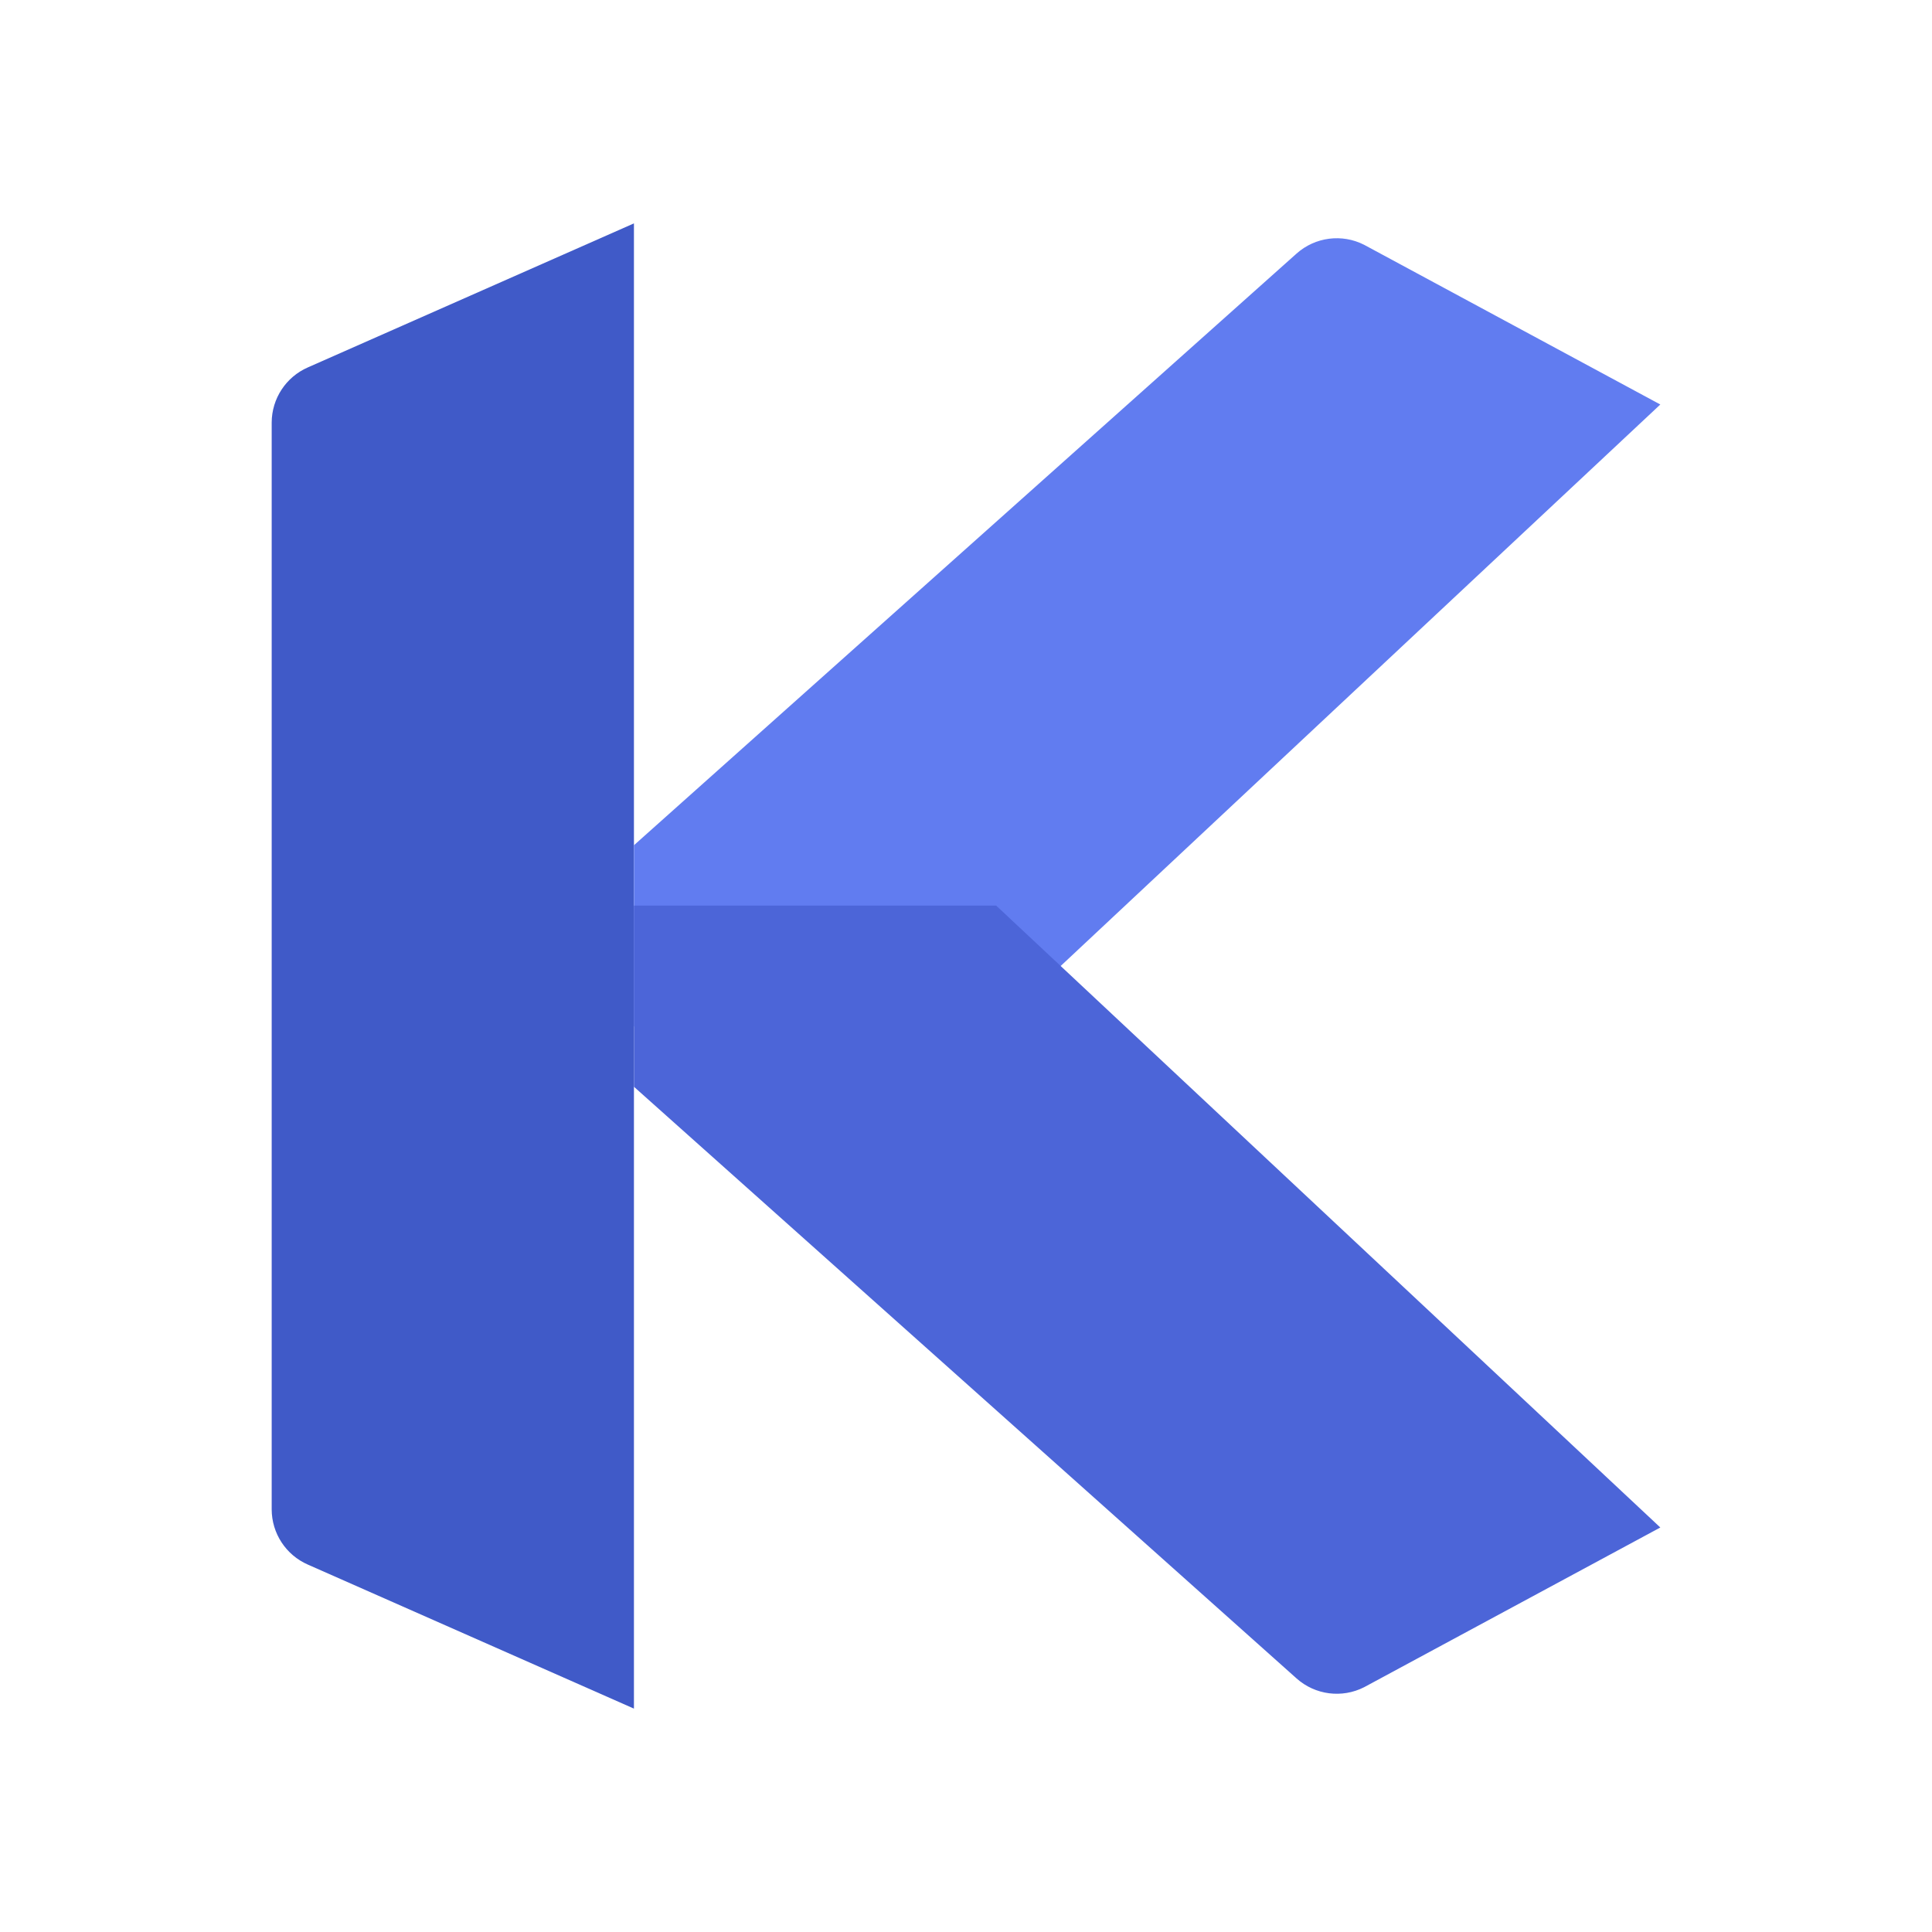
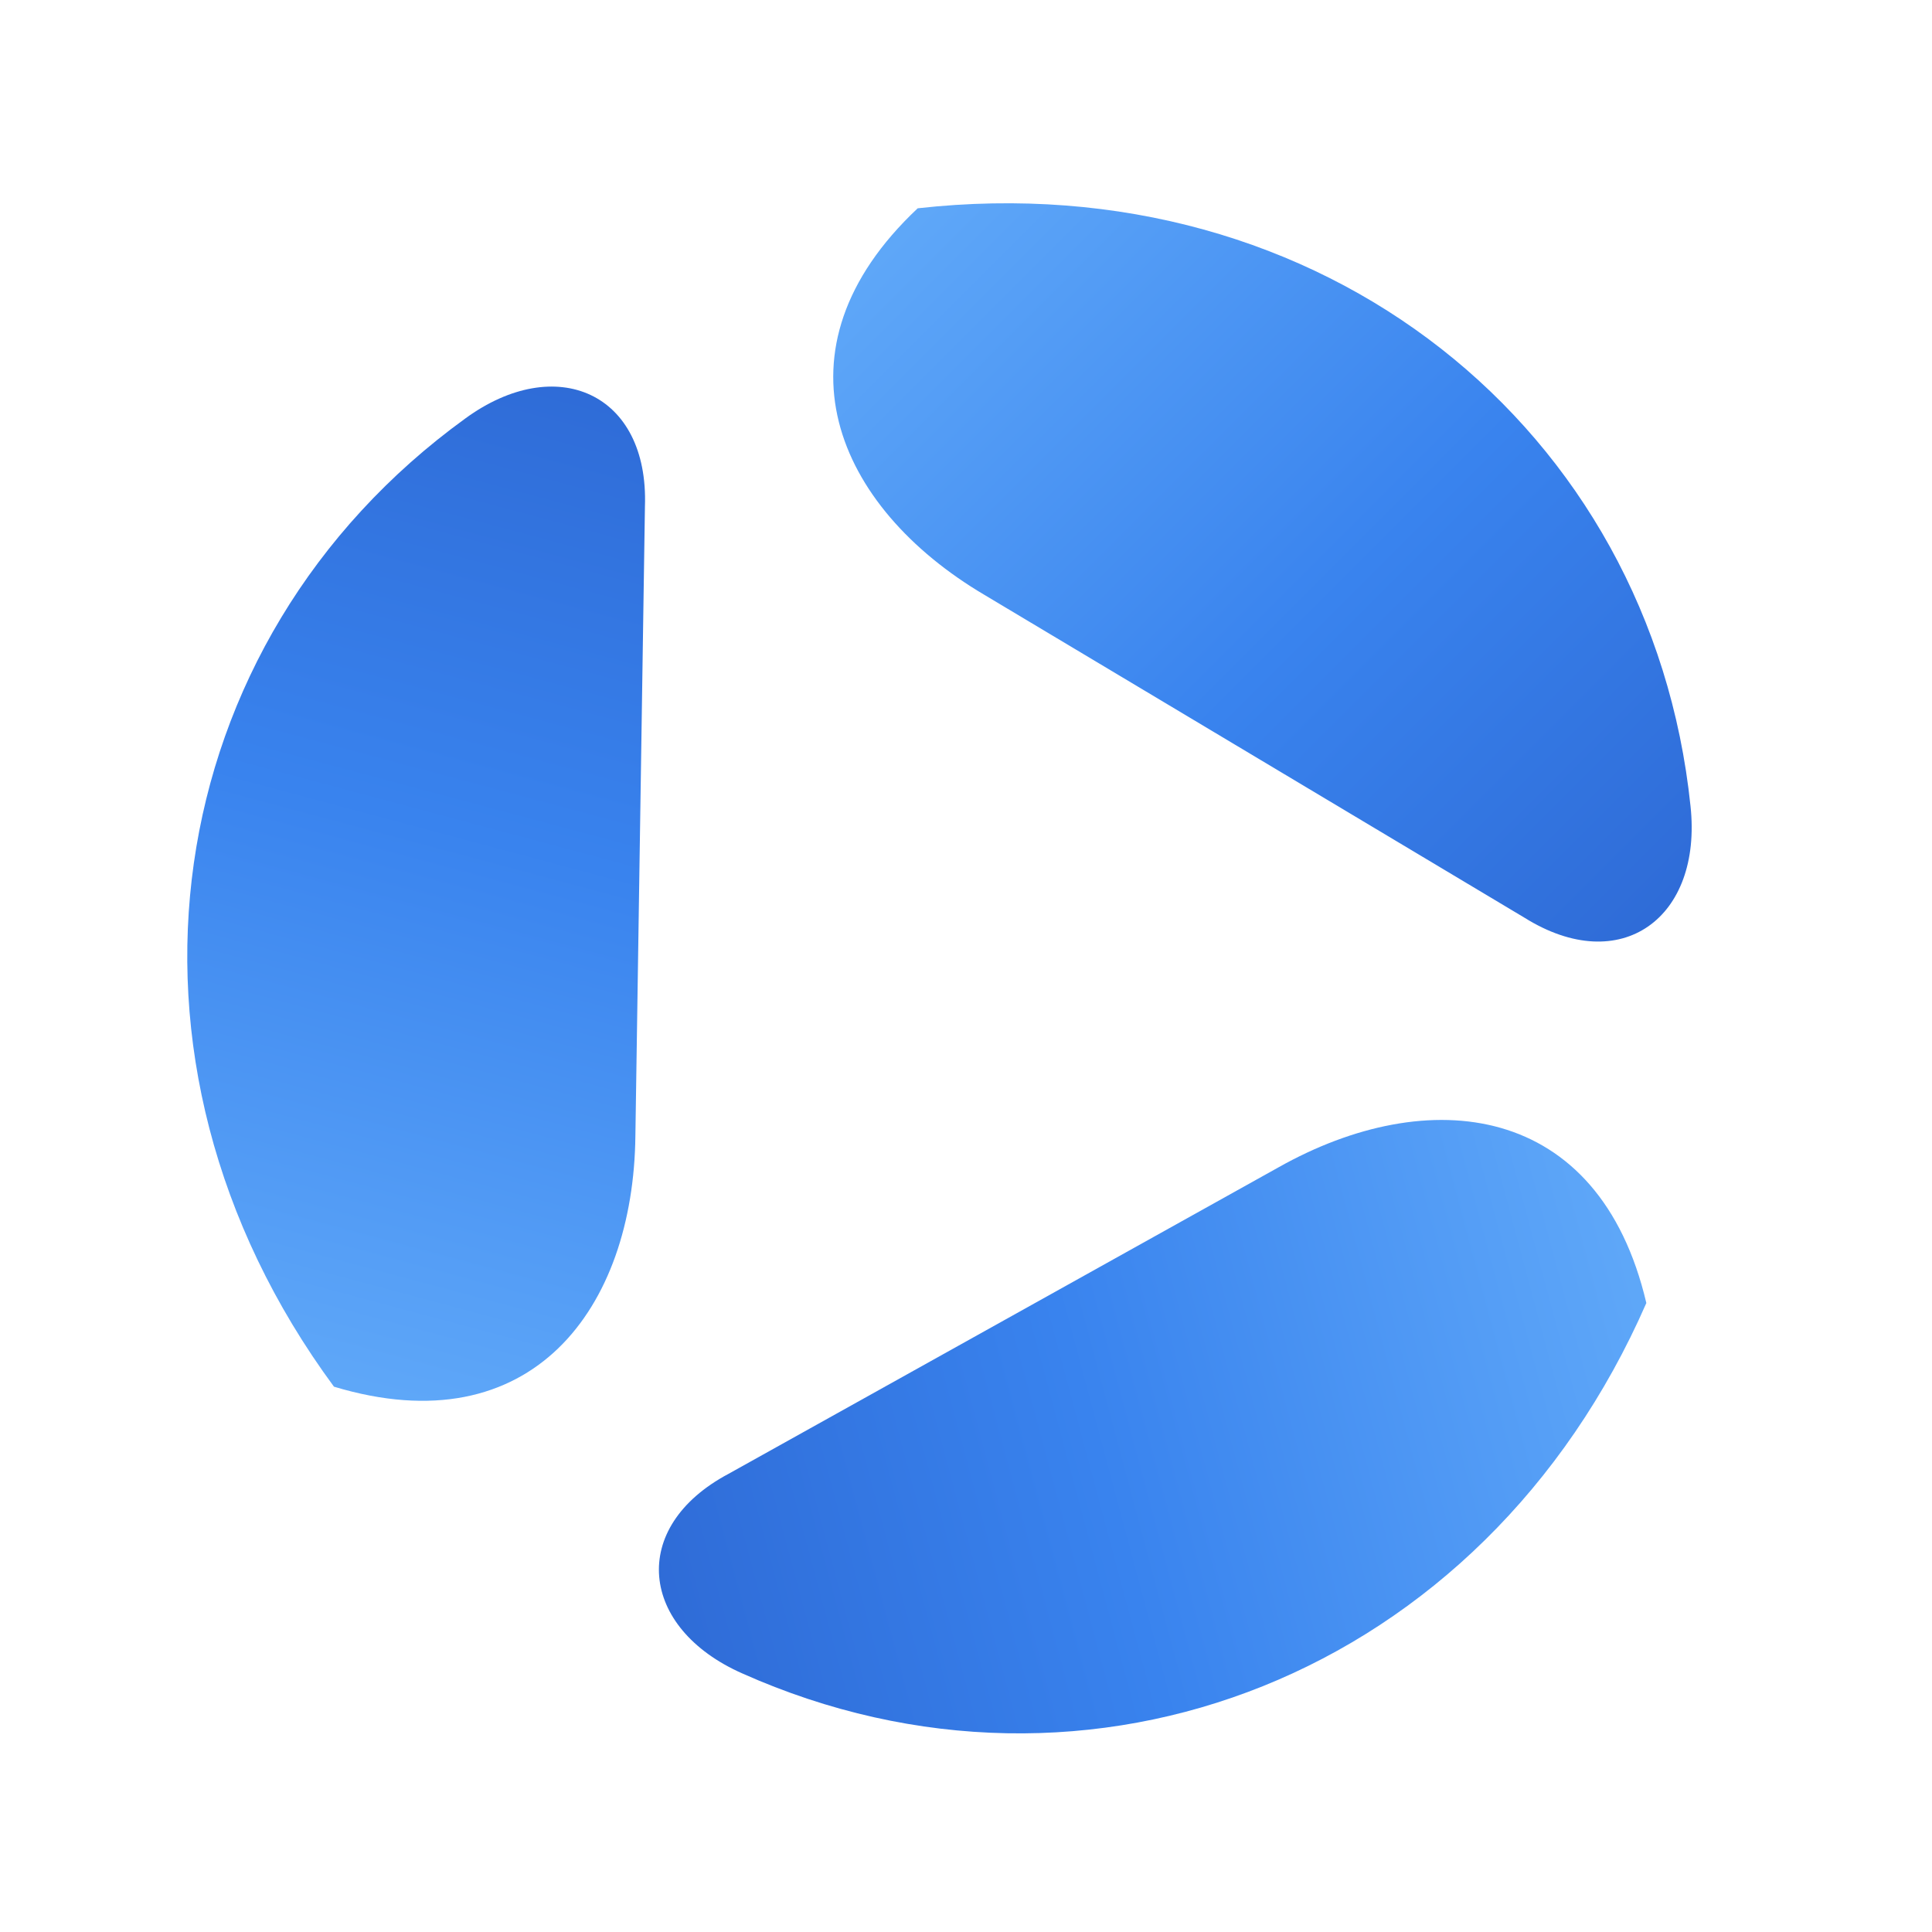
<svg xmlns="http://www.w3.org/2000/svg" viewBox="0 0 64 64" fill="none">
-   <path d="M9 14a2 2 0 0 1 1.2-1.83L21 7.4v49.2l-10.8-4.77A2 2 0 0 1 9 50V14Z" fill="#405AC8" />
-   <path d="M21 28 42.95 8.4a2 2 0 0 1 2.24-.29L55 13.4 33 34H21v-6Z" fill="#617CF0" />
-   <path d="M21 30h12l22 20.6-9.81 5.29a2 2 0 0 1-2.24-.29L21 36v-6Z" fill="#4C65D8" />
+   <defs>
+     <linearGradient id="blue" x1="10" y1="10" x2="54" y2="54" gradientUnits="userSpaceOnUse">
+       <stop stop-color="#77BFFF" />
+       <stop offset=".5" stop-color="#3983EE" />
+       <stop offset="1" stop-color="#2453BF" />
+     </linearGradient>
+   </defs>
+   <g fill="url(#blue)">
+     <path d="M30.4 6.9C43.8 5.4 54.7 14.2 56 26.7c.4 3.7-2.3 5.7-5.5 3.7L32.6 19.7c-4.9-2.9-7.2-8.1-2.2-12.8Z" />
+     <path d="M30.4 6.9C43.8 5.4 54.7 14.2 56 26.7c.4 3.7-2.3 5.7-5.5 3.7L32.6 19.7c-4.9-2.9-7.2-8.1-2.2-12.8Z" transform="rotate(120 32 32)" />
+     <path d="M30.4 6.9C43.8 5.4 54.7 14.2 56 26.7c.4 3.7-2.3 5.7-5.5 3.7L32.6 19.7c-4.9-2.9-7.2-8.1-2.2-12.8Z" transform="rotate(240 32 32)" />
+   </g>
</svg>
